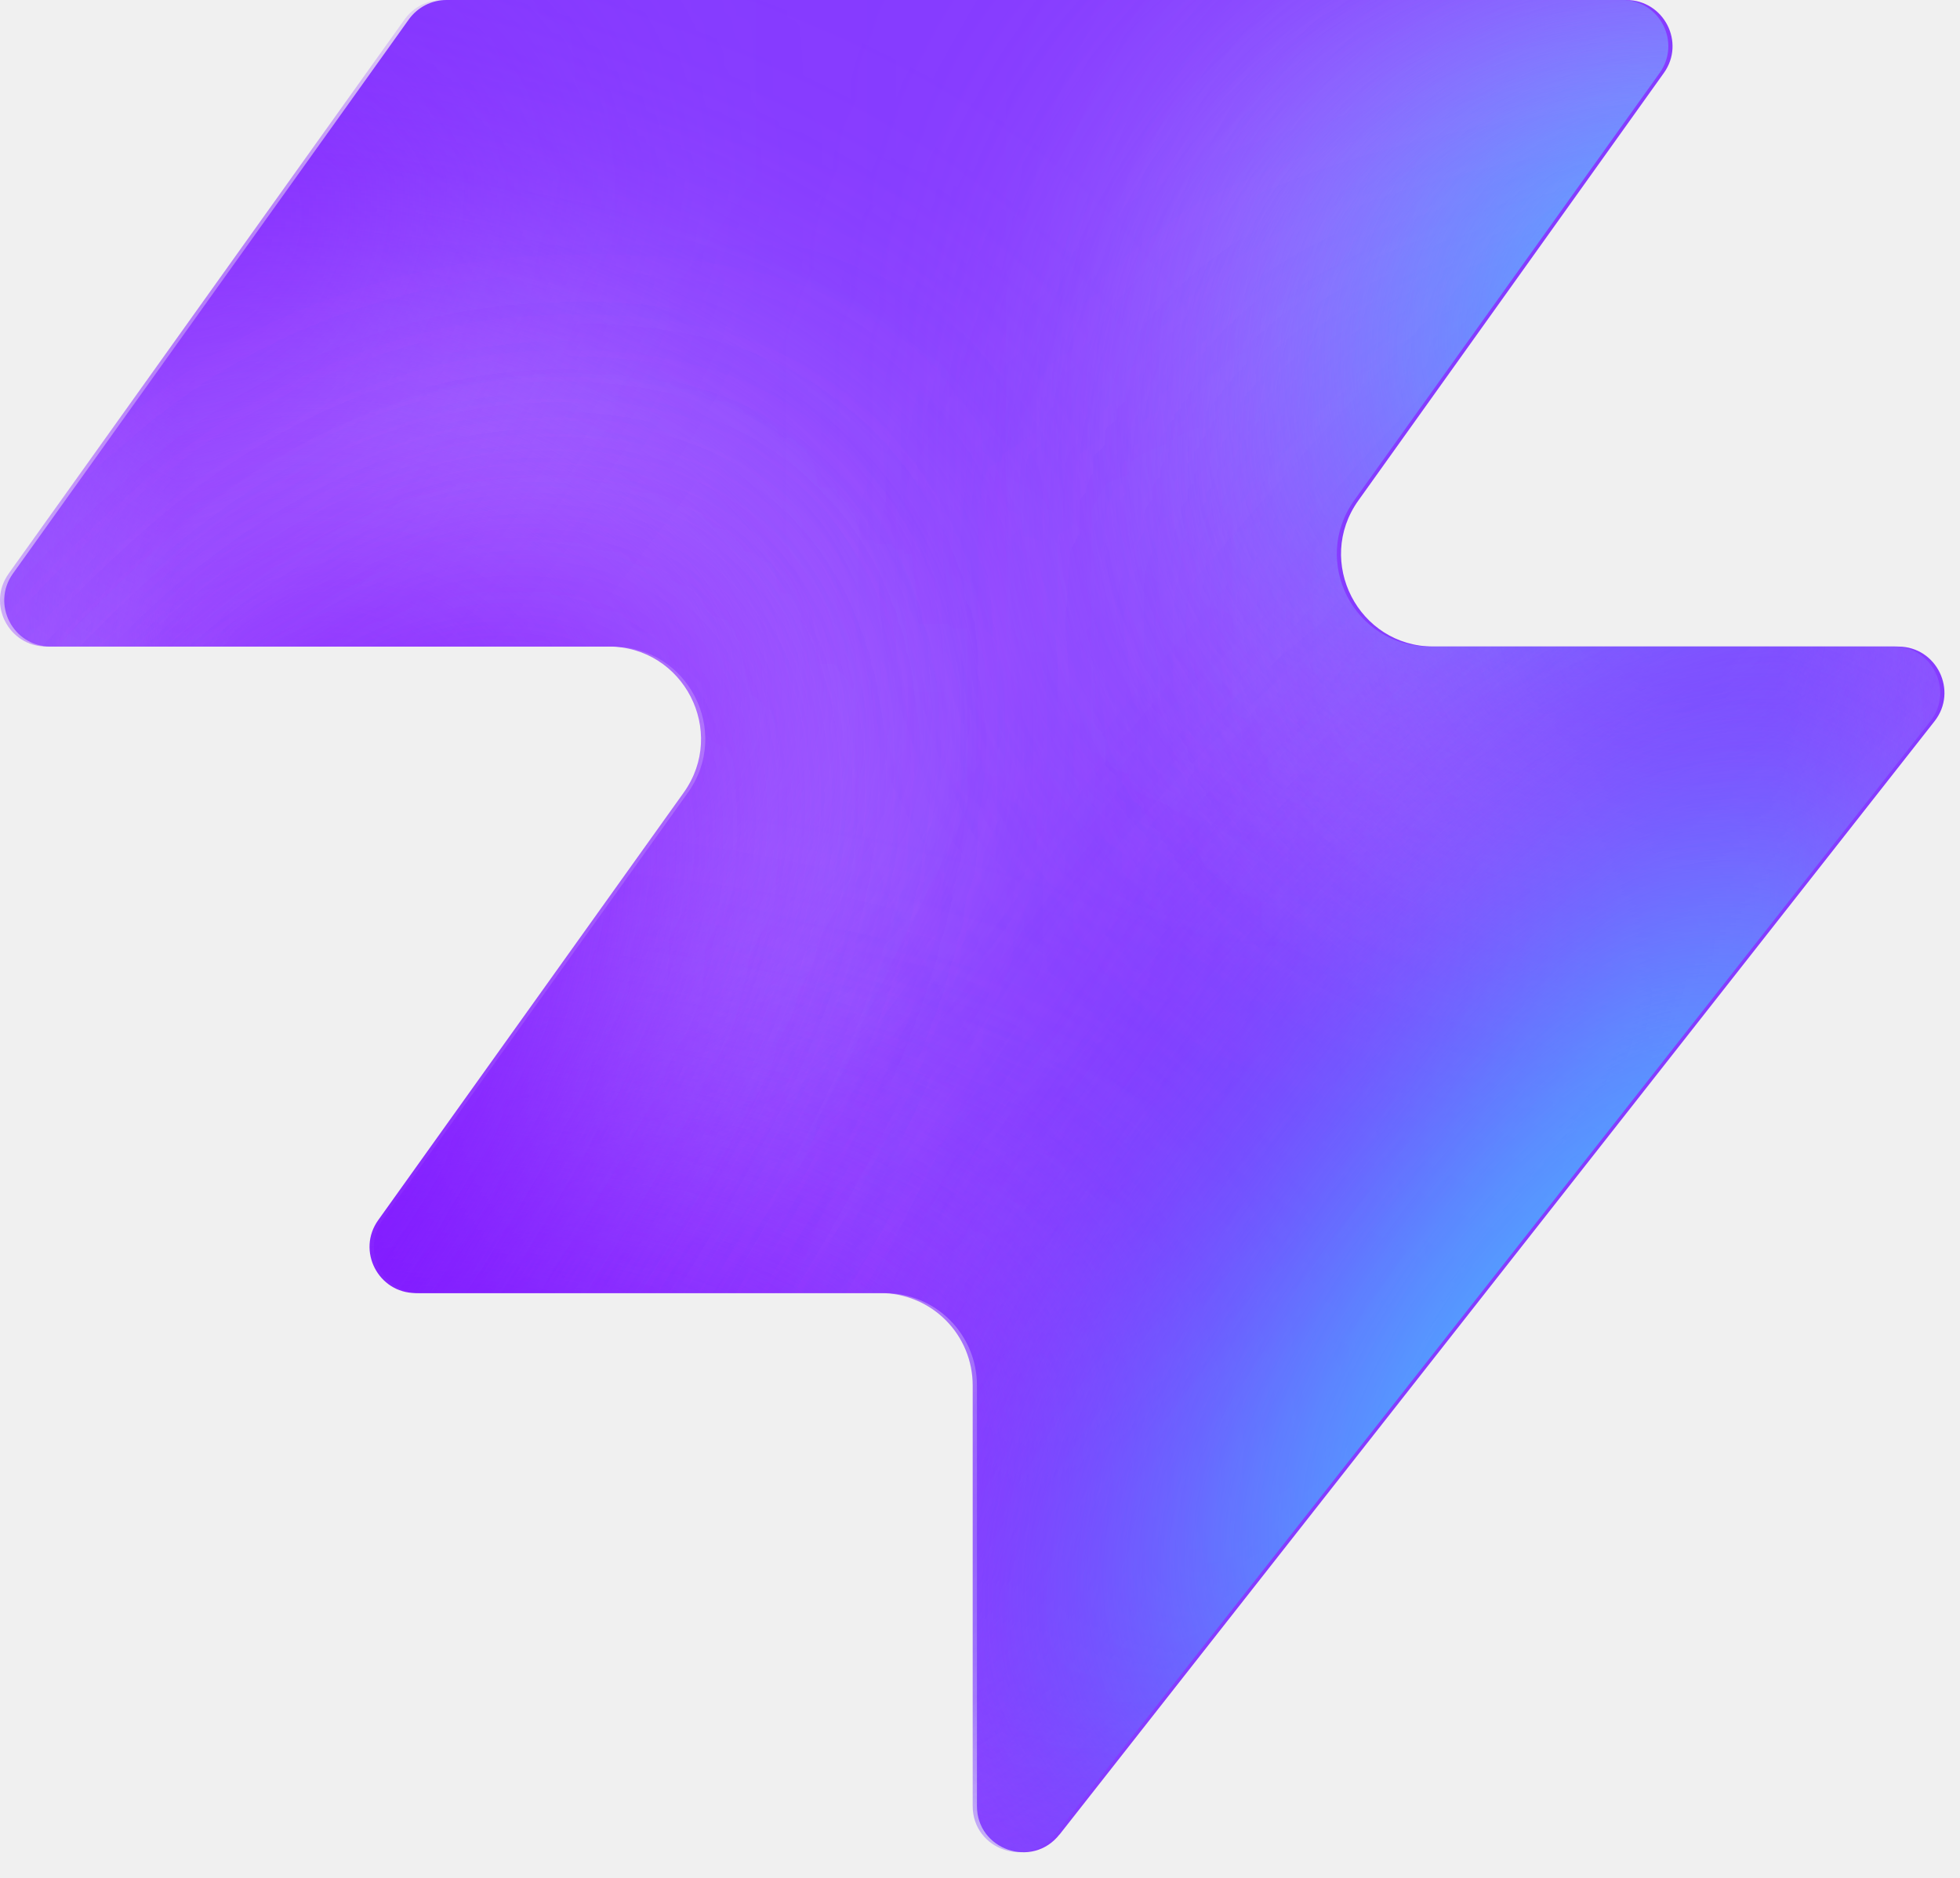
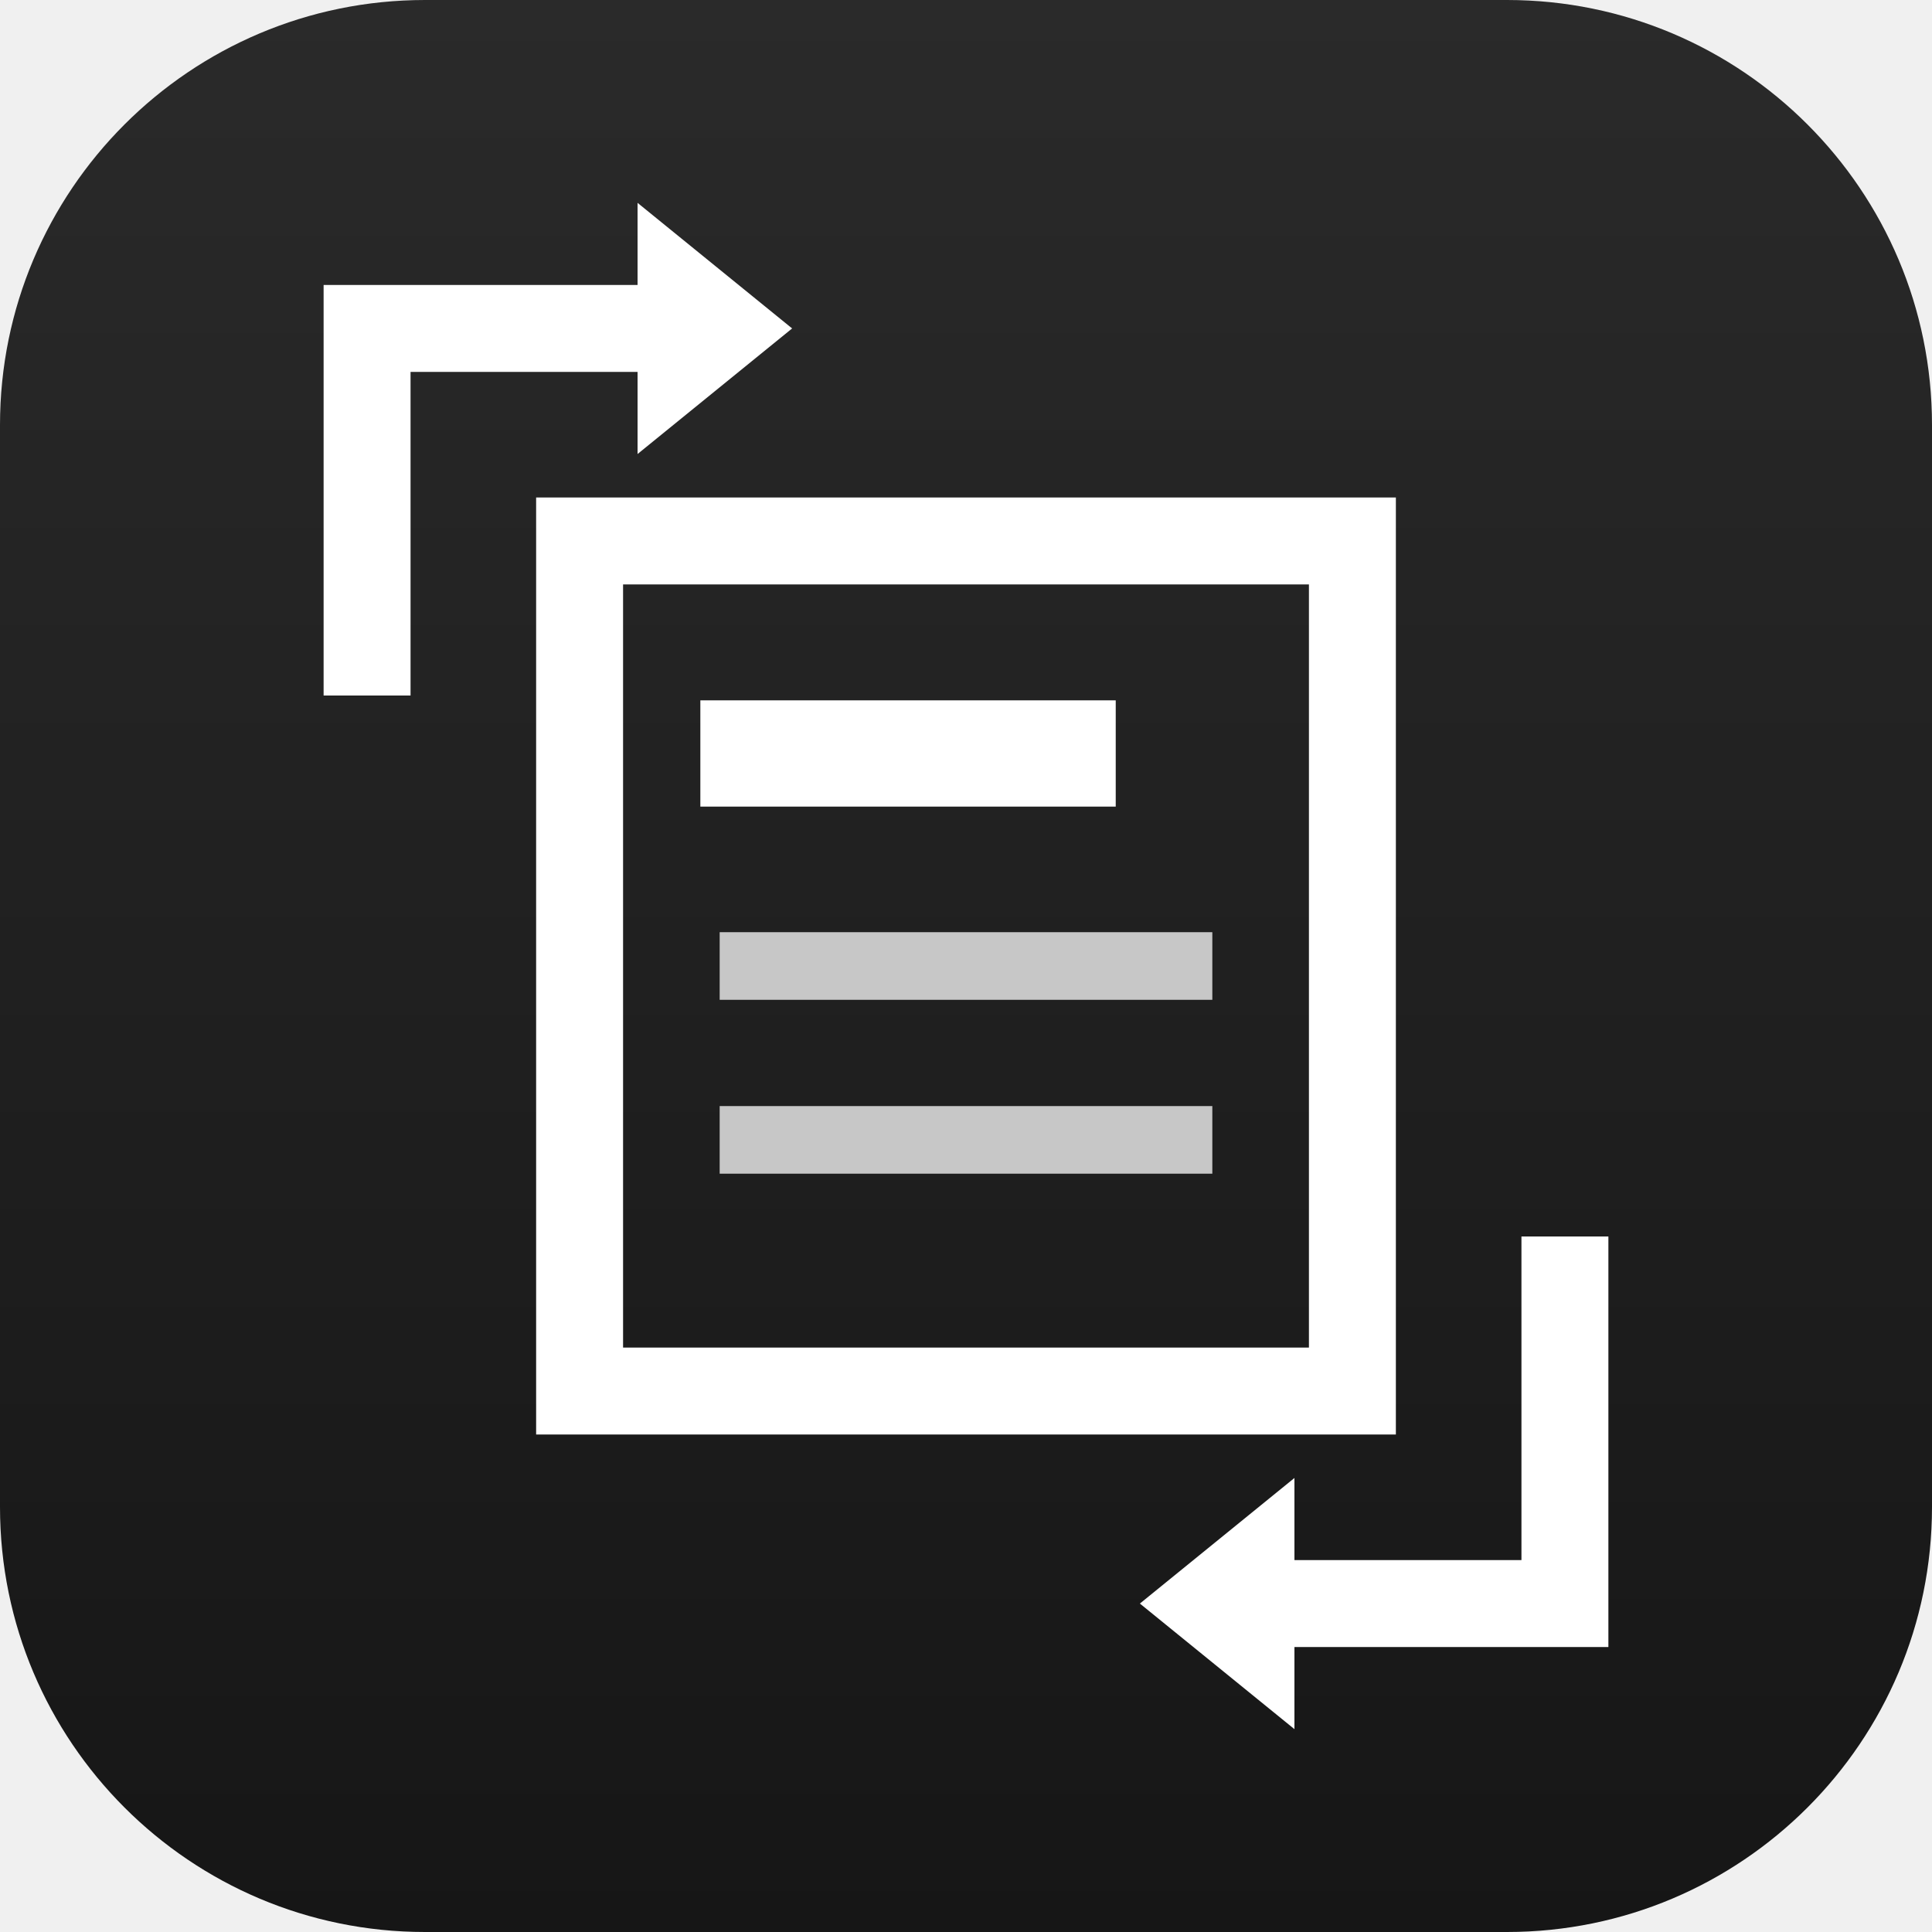
- <svg xmlns="http://www.w3.org/2000/svg" width="48" height="46" fill="none" viewBox="0 0 48 46">
-   <path fill="#863bff" d="M25.946 44.938c-.664.845-2.021.375-2.021-.698V33.937a2.26 2.26 0 0 0-2.262-2.262H10.287c-.92 0-1.456-1.04-.92-1.788l7.48-10.471c1.07-1.497 0-3.578-1.842-3.578H1.237c-.92 0-1.456-1.04-.92-1.788L10.013.474c.214-.297.556-.474.92-.474h28.894c.92 0 1.456 1.04.92 1.788l-7.48 10.471c-1.07 1.498 0 3.579 1.842 3.579h11.377c.943 0 1.473 1.088.89 1.83L25.947 44.94z" style="fill:#863bff;fill:color(display-p3 .525 .23 1);fill-opacity:1" />
-   <mask id="a" width="48" height="46" x="0" y="0" maskUnits="userSpaceOnUse" style="mask-type:alpha">
-     <path fill="#000" d="M25.842 44.938c-.664.844-2.021.375-2.021-.698V33.937a2.26 2.26 0 0 0-2.262-2.262H10.183c-.92 0-1.456-1.04-.92-1.788l7.48-10.471c1.07-1.498 0-3.579-1.842-3.579H1.133c-.92 0-1.456-1.04-.92-1.787L9.91.473c.214-.297.556-.474.92-.474h28.894c.92 0 1.456 1.04.92 1.788l-7.48 10.471c-1.07 1.498 0 3.578 1.842 3.578h11.377c.943 0 1.473 1.088.89 1.832L25.843 44.94z" style="fill:#000;fill-opacity:1" />
-   </mask>
-   <g mask="url(#a)">
-     <g filter="url(#b)">
-       <ellipse cx="5.508" cy="14.704" fill="#ede6ff" rx="5.508" ry="14.704" style="fill:#ede6ff;fill:color(display-p3 .927 .903 1);fill-opacity:1" transform="matrix(.00324 1 1 -.00324 -4.47 31.516)" />
-     </g>
-     <g filter="url(#c)">
-       <ellipse cx="10.399" cy="29.851" fill="#ede6ff" rx="10.399" ry="29.851" style="fill:#ede6ff;fill:color(display-p3 .927 .903 1);fill-opacity:1" transform="matrix(.00324 1 1 -.00324 -39.328 7.883)" />
-     </g>
-     <g filter="url(#d)">
-       <ellipse cx="5.508" cy="30.487" fill="#7e14ff" rx="5.508" ry="30.487" style="fill:#7e14ff;fill:color(display-p3 .492 .077 1);fill-opacity:1" transform="rotate(89.814 -25.913 -14.639)scale(1 -1)" />
-     </g>
-     <g filter="url(#e)">
-       <ellipse cx="5.508" cy="30.599" fill="#7e14ff" rx="5.508" ry="30.599" style="fill:#7e14ff;fill:color(display-p3 .492 .077 1);fill-opacity:1" transform="rotate(89.814 -32.644 -3.334)scale(1 -1)" />
-     </g>
-     <g filter="url(#f)">
-       <ellipse cx="5.508" cy="30.599" fill="#7e14ff" rx="5.508" ry="30.599" style="fill:#7e14ff;fill:color(display-p3 .492 .077 1);fill-opacity:1" transform="matrix(.00324 1 1 -.00324 -34.34 30.47)" />
-     </g>
-     <g filter="url(#g)">
-       <ellipse cx="14.072" cy="22.078" fill="#ede6ff" rx="14.072" ry="22.078" style="fill:#ede6ff;fill:color(display-p3 .927 .903 1);fill-opacity:1" transform="rotate(93.35 24.506 48.493)scale(-1 1)" />
-     </g>
-     <g filter="url(#h)">
-       <ellipse cx="3.47" cy="21.501" fill="#7e14ff" rx="3.47" ry="21.501" style="fill:#7e14ff;fill:color(display-p3 .492 .077 1);fill-opacity:1" transform="rotate(89.009 28.708 47.59)scale(-1 1)" />
-     </g>
-     <g filter="url(#i)">
-       <ellipse cx="3.47" cy="21.501" fill="#7e14ff" rx="3.47" ry="21.501" style="fill:#7e14ff;fill:color(display-p3 .492 .077 1);fill-opacity:1" transform="rotate(89.009 28.708 47.59)scale(-1 1)" />
-     </g>
-     <g filter="url(#j)">
-       <ellipse cx=".387" cy="8.972" fill="#7e14ff" rx="4.407" ry="29.108" style="fill:#7e14ff;fill:color(display-p3 .492 .077 1);fill-opacity:1" transform="rotate(39.51 .387 8.972)" />
-     </g>
-     <g filter="url(#k)">
-       <ellipse cx="47.523" cy="-6.092" fill="#7e14ff" rx="4.407" ry="29.108" style="fill:#7e14ff;fill:color(display-p3 .492 .077 1);fill-opacity:1" transform="rotate(37.892 47.523 -6.092)" />
-     </g>
-     <g filter="url(#l)">
-       <ellipse cx="41.412" cy="6.333" fill="#47bfff" rx="5.971" ry="9.665" style="fill:#47bfff;fill:color(display-p3 .28 .748 1);fill-opacity:1" transform="rotate(37.892 41.412 6.333)" />
-     </g>
-     <g filter="url(#m)">
-       <ellipse cx="-1.879" cy="38.332" fill="#7e14ff" rx="4.407" ry="29.108" style="fill:#7e14ff;fill:color(display-p3 .492 .077 1);fill-opacity:1" transform="rotate(37.892 -1.88 38.332)" />
-     </g>
-     <g filter="url(#n)">
-       <ellipse cx="-1.879" cy="38.332" fill="#7e14ff" rx="4.407" ry="29.108" style="fill:#7e14ff;fill:color(display-p3 .492 .077 1);fill-opacity:1" transform="rotate(37.892 -1.88 38.332)" />
-     </g>
-     <g filter="url(#o)">
-       <ellipse cx="35.651" cy="29.907" fill="#7e14ff" rx="4.407" ry="29.108" style="fill:#7e14ff;fill:color(display-p3 .492 .077 1);fill-opacity:1" transform="rotate(37.892 35.651 29.907)" />
-     </g>
-     <g filter="url(#p)">
-       <ellipse cx="38.418" cy="32.4" fill="#47bfff" rx="5.971" ry="15.297" style="fill:#47bfff;fill:color(display-p3 .28 .748 1);fill-opacity:1" transform="rotate(37.892 38.418 32.4)" />
-     </g>
+ <svg xmlns="http://www.w3.org/2000/svg" viewBox="0 0 100 100" width="1024" height="1024">
+   <defs>
+     <linearGradient id="bg" x1="0" y1="0" x2="0" y2="1">
+       <stop offset="0" stop-color="#2a2a2a" />
+       <stop offset="1" stop-color="#161616" />
+     </linearGradient>
+   </defs>
+   <rect width="100" height="100" rx="22" fill="url(#bg)" />
+   <g fill="none" stroke="#fff" stroke-linejoin="miter">
+     <rect x="30" y="28" width="40" height="44" stroke-width="4.5" />
+     <path d="M39 39H55" stroke-width="5.5" stroke-linecap="square" />
+     <path d="M39 50H61M39 59H61" stroke-width="3.5" stroke-linecap="square" stroke-opacity="0.75" />
+     <path d="M19 36V17H34M81 64V83H66" stroke-width="4.5" stroke-linecap="butt" />
  </g>
-   <defs>
-     <filter id="b" width="60.045" height="41.654" x="-19.77" y="16.149" color-interpolation-filters="sRGB" filterUnits="userSpaceOnUse">
-       <feFlood flood-opacity="0" result="BackgroundImageFix" />
-       <feBlend in="SourceGraphic" in2="BackgroundImageFix" result="shape" />
-       <feGaussianBlur result="effect1_foregroundBlur_2002_17158" stdDeviation="7.659" />
-     </filter>
-     <filter id="c" width="90.34" height="51.437" x="-54.613" y="-7.533" color-interpolation-filters="sRGB" filterUnits="userSpaceOnUse">
-       <feFlood flood-opacity="0" result="BackgroundImageFix" />
-       <feBlend in="SourceGraphic" in2="BackgroundImageFix" result="shape" />
-       <feGaussianBlur result="effect1_foregroundBlur_2002_17158" stdDeviation="7.659" />
-     </filter>
-     <filter id="d" width="79.355" height="29.4" x="-49.64" y="2.03" color-interpolation-filters="sRGB" filterUnits="userSpaceOnUse">
-       <feFlood flood-opacity="0" result="BackgroundImageFix" />
-       <feBlend in="SourceGraphic" in2="BackgroundImageFix" result="shape" />
-       <feGaussianBlur result="effect1_foregroundBlur_2002_17158" stdDeviation="4.596" />
-     </filter>
-     <filter id="e" width="79.579" height="29.4" x="-45.045" y="20.029" color-interpolation-filters="sRGB" filterUnits="userSpaceOnUse">
-       <feFlood flood-opacity="0" result="BackgroundImageFix" />
-       <feBlend in="SourceGraphic" in2="BackgroundImageFix" result="shape" />
-       <feGaussianBlur result="effect1_foregroundBlur_2002_17158" stdDeviation="4.596" />
-     </filter>
-     <filter id="f" width="79.579" height="29.4" x="-43.513" y="21.178" color-interpolation-filters="sRGB" filterUnits="userSpaceOnUse">
-       <feFlood flood-opacity="0" result="BackgroundImageFix" />
-       <feBlend in="SourceGraphic" in2="BackgroundImageFix" result="shape" />
-       <feGaussianBlur result="effect1_foregroundBlur_2002_17158" stdDeviation="4.596" />
-     </filter>
-     <filter id="g" width="74.749" height="58.852" x="15.756" y="-17.901" color-interpolation-filters="sRGB" filterUnits="userSpaceOnUse">
-       <feFlood flood-opacity="0" result="BackgroundImageFix" />
-       <feBlend in="SourceGraphic" in2="BackgroundImageFix" result="shape" />
-       <feGaussianBlur result="effect1_foregroundBlur_2002_17158" stdDeviation="7.659" />
-     </filter>
-     <filter id="h" width="61.377" height="25.362" x="23.548" y="2.284" color-interpolation-filters="sRGB" filterUnits="userSpaceOnUse">
-       <feFlood flood-opacity="0" result="BackgroundImageFix" />
-       <feBlend in="SourceGraphic" in2="BackgroundImageFix" result="shape" />
-       <feGaussianBlur result="effect1_foregroundBlur_2002_17158" stdDeviation="4.596" />
-     </filter>
-     <filter id="i" width="61.377" height="25.362" x="23.548" y="2.284" color-interpolation-filters="sRGB" filterUnits="userSpaceOnUse">
-       <feFlood flood-opacity="0" result="BackgroundImageFix" />
-       <feBlend in="SourceGraphic" in2="BackgroundImageFix" result="shape" />
-       <feGaussianBlur result="effect1_foregroundBlur_2002_17158" stdDeviation="4.596" />
-     </filter>
-     <filter id="j" width="56.045" height="63.649" x="-27.636" y="-22.853" color-interpolation-filters="sRGB" filterUnits="userSpaceOnUse">
-       <feFlood flood-opacity="0" result="BackgroundImageFix" />
-       <feBlend in="SourceGraphic" in2="BackgroundImageFix" result="shape" />
-       <feGaussianBlur result="effect1_foregroundBlur_2002_17158" stdDeviation="4.596" />
-     </filter>
-     <filter id="k" width="54.814" height="64.646" x="20.116" y="-38.415" color-interpolation-filters="sRGB" filterUnits="userSpaceOnUse">
-       <feFlood flood-opacity="0" result="BackgroundImageFix" />
-       <feBlend in="SourceGraphic" in2="BackgroundImageFix" result="shape" />
-       <feGaussianBlur result="effect1_foregroundBlur_2002_17158" stdDeviation="4.596" />
-     </filter>
-     <filter id="l" width="33.541" height="35.313" x="24.641" y="-11.323" color-interpolation-filters="sRGB" filterUnits="userSpaceOnUse">
-       <feFlood flood-opacity="0" result="BackgroundImageFix" />
-       <feBlend in="SourceGraphic" in2="BackgroundImageFix" result="shape" />
-       <feGaussianBlur result="effect1_foregroundBlur_2002_17158" stdDeviation="4.596" />
-     </filter>
-     <filter id="m" width="54.814" height="64.646" x="-29.286" y="6.009" color-interpolation-filters="sRGB" filterUnits="userSpaceOnUse">
-       <feFlood flood-opacity="0" result="BackgroundImageFix" />
-       <feBlend in="SourceGraphic" in2="BackgroundImageFix" result="shape" />
-       <feGaussianBlur result="effect1_foregroundBlur_2002_17158" stdDeviation="4.596" />
-     </filter>
-     <filter id="n" width="54.814" height="64.646" x="-29.286" y="6.009" color-interpolation-filters="sRGB" filterUnits="userSpaceOnUse">
-       <feFlood flood-opacity="0" result="BackgroundImageFix" />
-       <feBlend in="SourceGraphic" in2="BackgroundImageFix" result="shape" />
-       <feGaussianBlur result="effect1_foregroundBlur_2002_17158" stdDeviation="4.596" />
-     </filter>
-     <filter id="o" width="54.814" height="64.646" x="8.244" y="-2.416" color-interpolation-filters="sRGB" filterUnits="userSpaceOnUse">
-       <feFlood flood-opacity="0" result="BackgroundImageFix" />
-       <feBlend in="SourceGraphic" in2="BackgroundImageFix" result="shape" />
-       <feGaussianBlur result="effect1_foregroundBlur_2002_17158" stdDeviation="4.596" />
-     </filter>
-     <filter id="p" width="39.409" height="43.623" x="18.713" y="10.588" color-interpolation-filters="sRGB" filterUnits="userSpaceOnUse">
-       <feFlood flood-opacity="0" result="BackgroundImageFix" />
-       <feBlend in="SourceGraphic" in2="BackgroundImageFix" result="shape" />
-       <feGaussianBlur result="effect1_foregroundBlur_2002_17158" stdDeviation="4.596" />
-     </filter>
-   </defs>
+   <path d="M33 10.5L41 17L33 23.5ZM67 76.5L59 83L67 89.5Z" fill="#fff" />
</svg>
